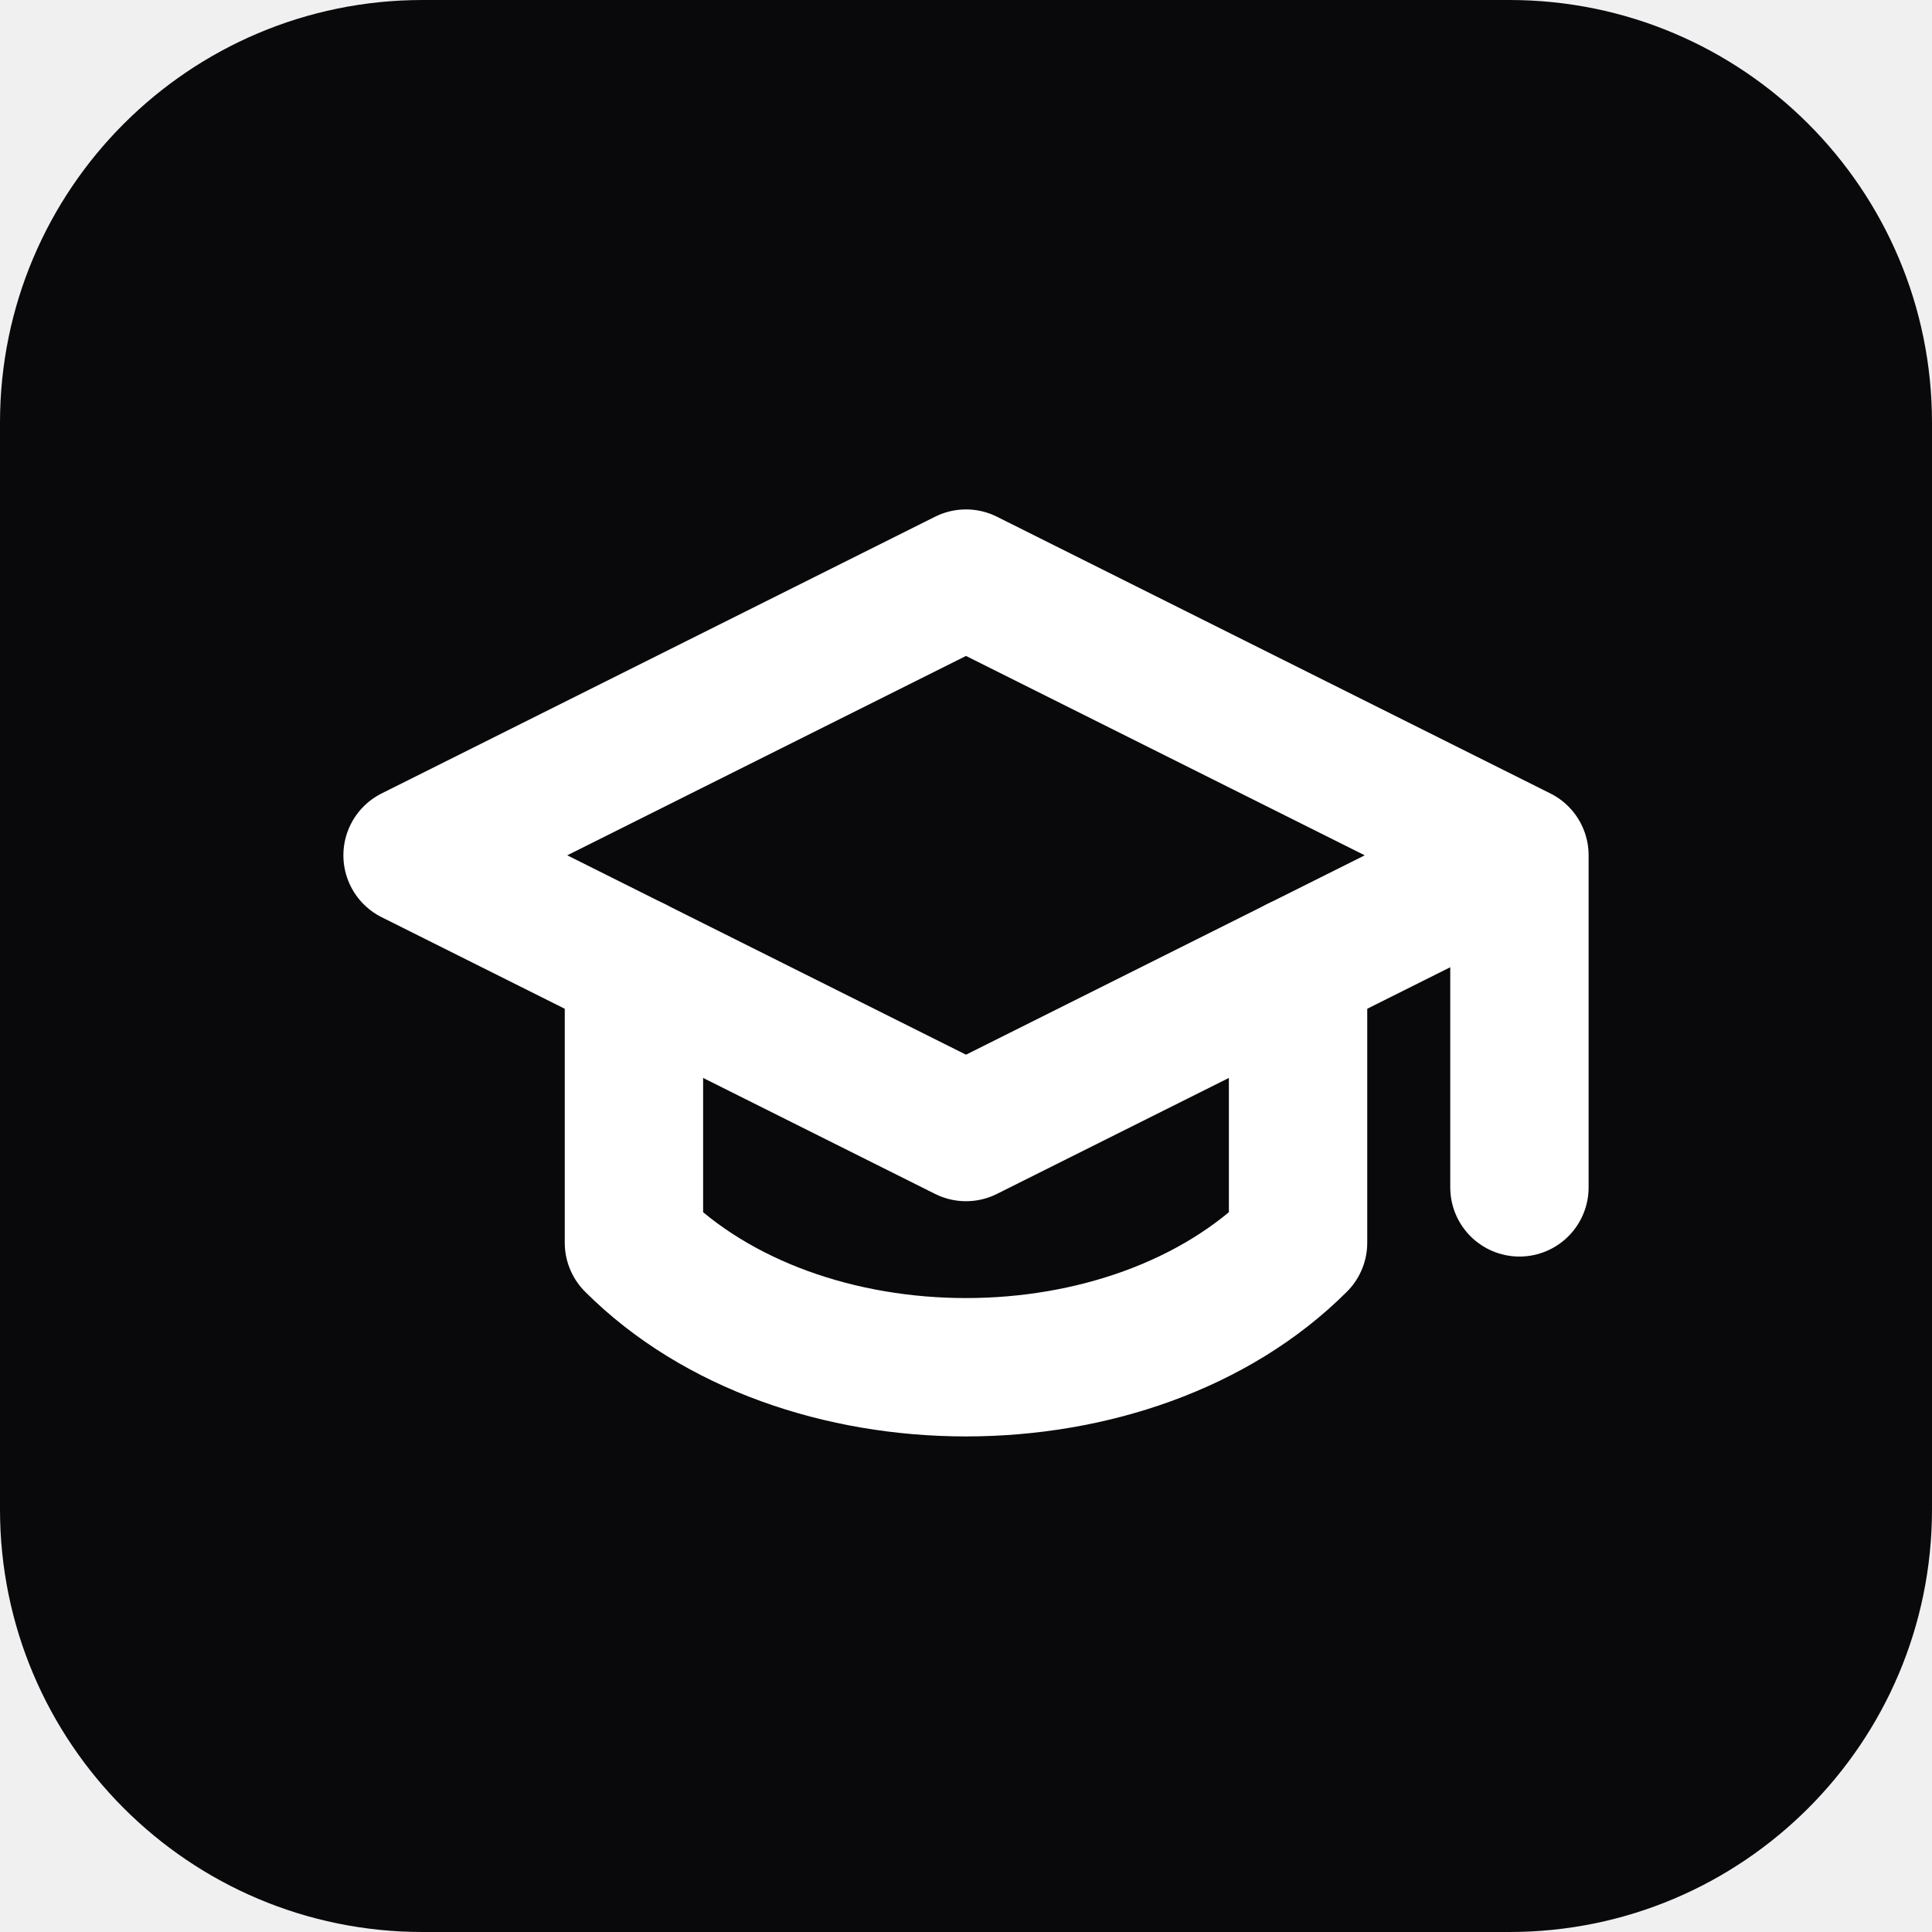
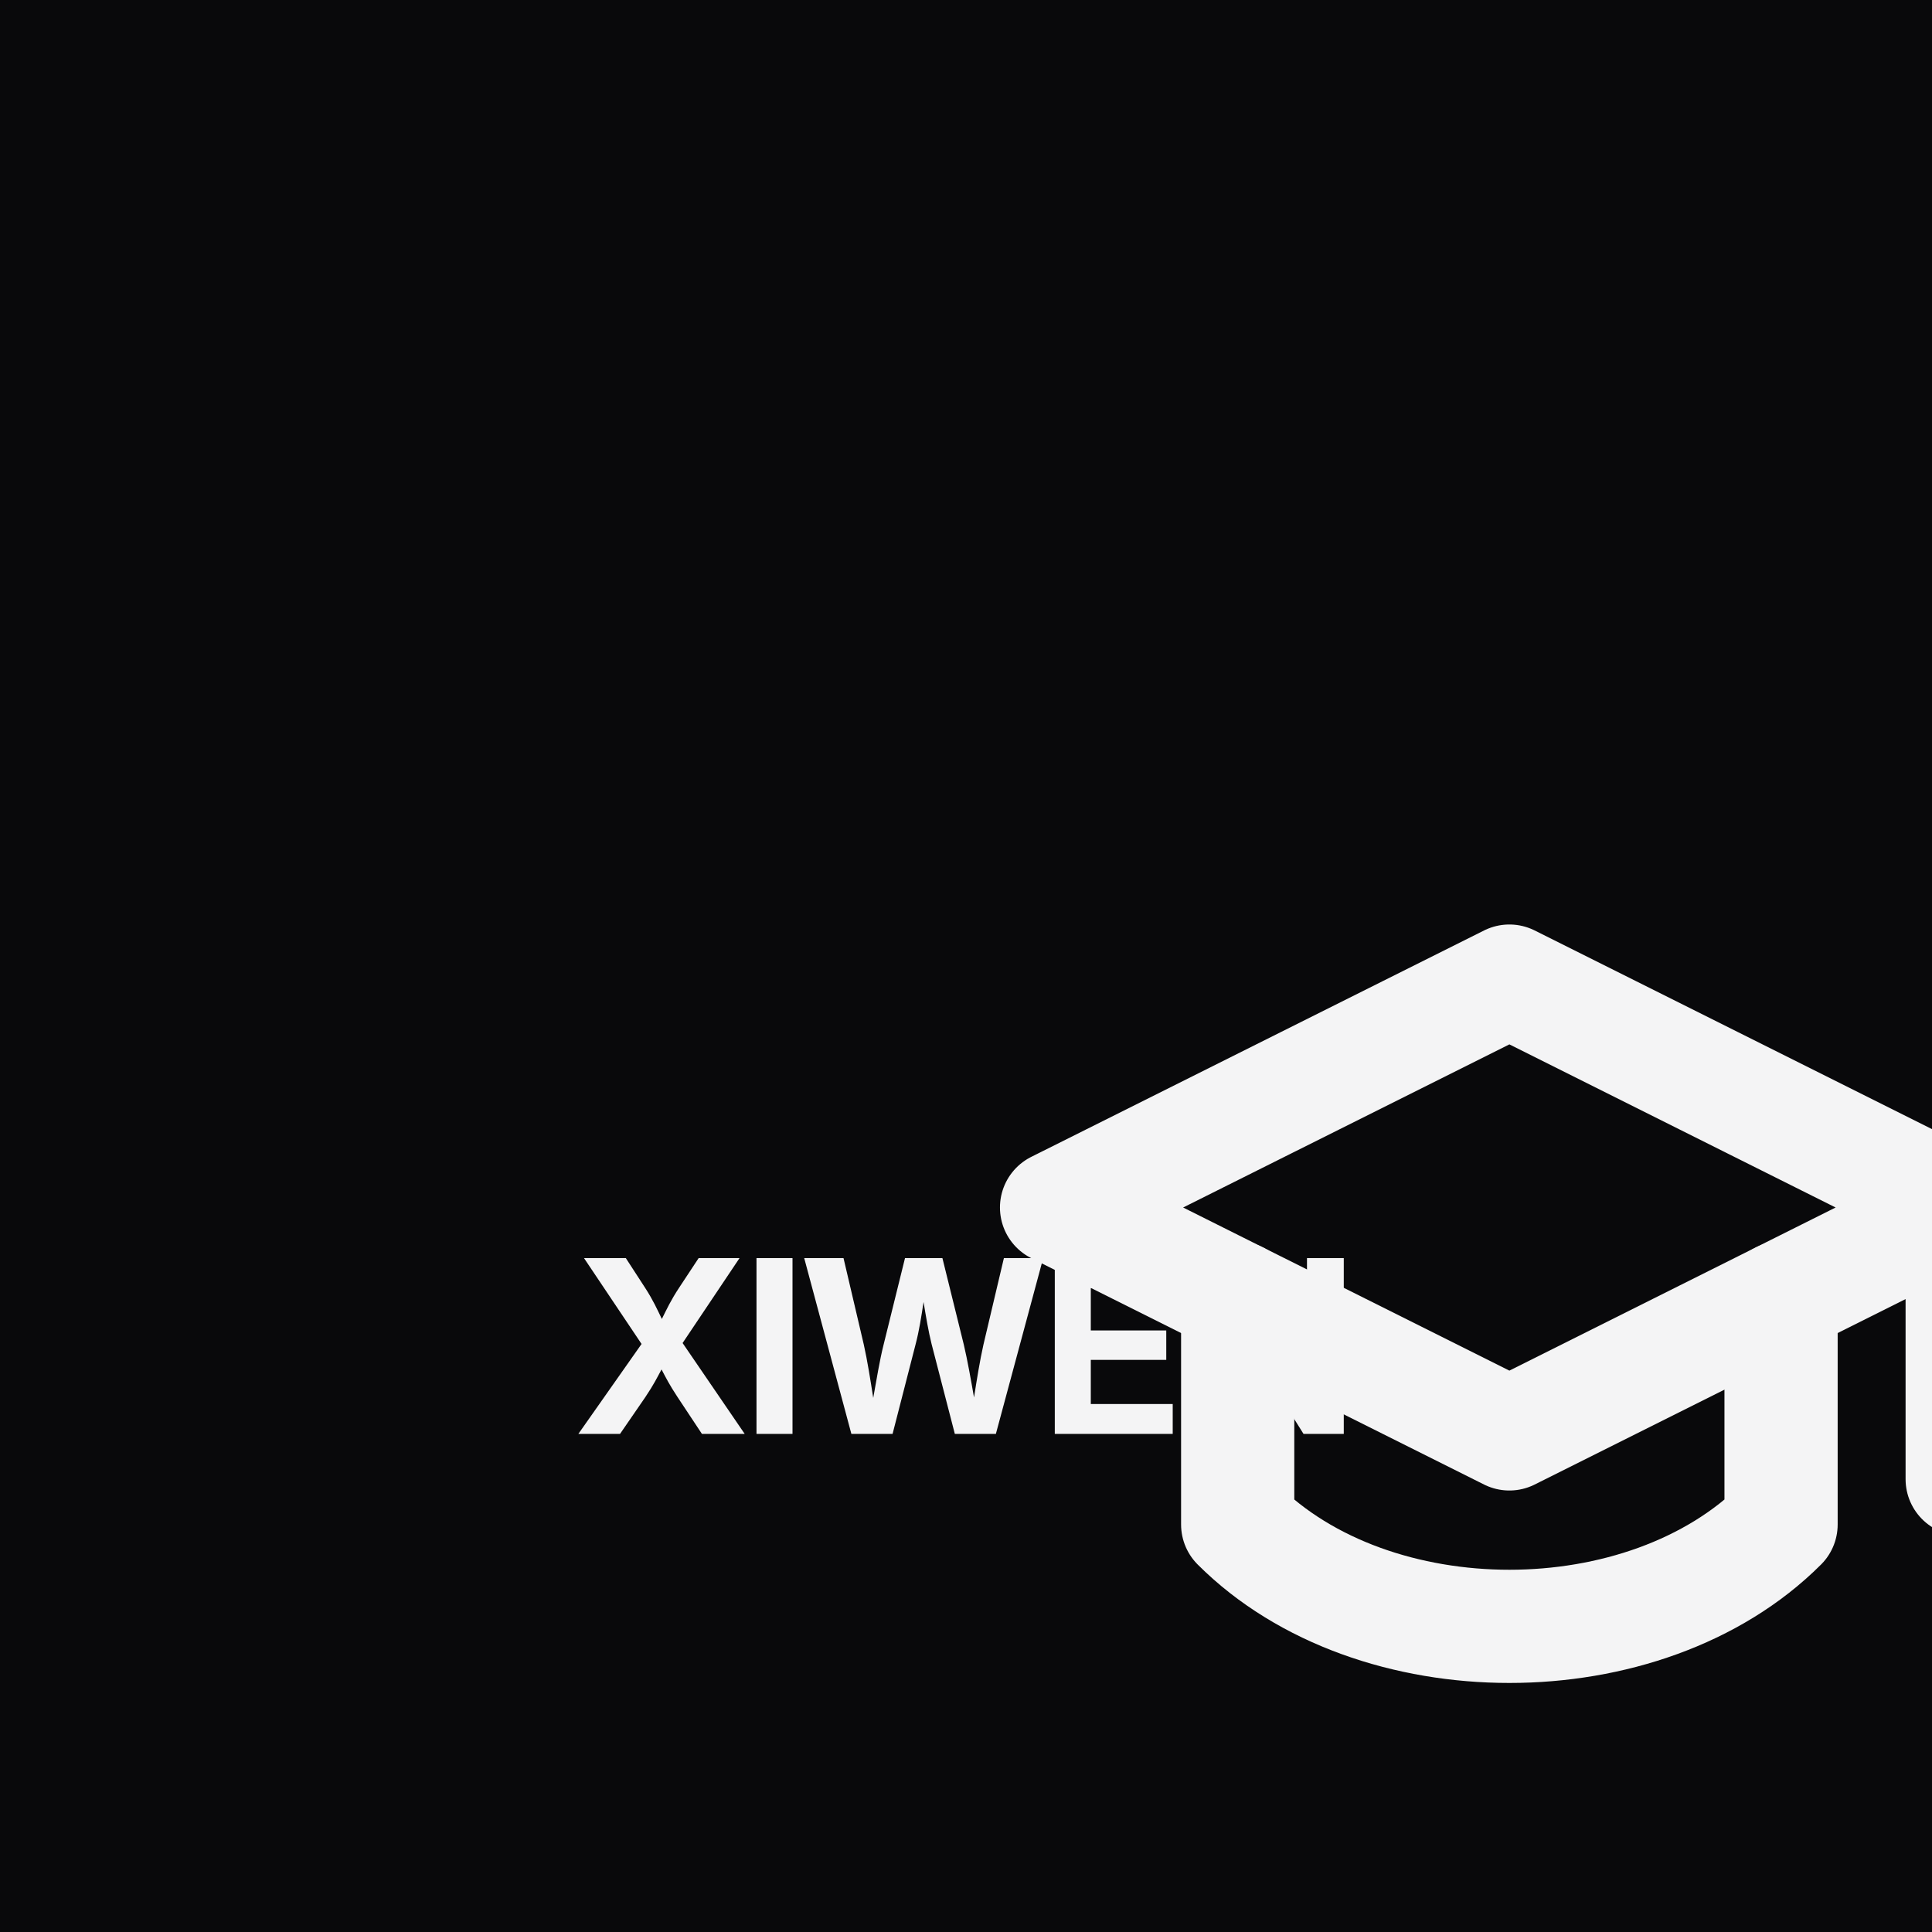
<svg xmlns="http://www.w3.org/2000/svg" viewBox="0 0 192 192" width="192" height="192">
-   <rect width="192" height="192" rx="42" fill="#09090b" />
-   <g transform="translate(96, 96)">
-     <g transform="scale(5.5)">
-       <g transform="translate(-12, -12)">
-         <path d="M22 10v6M2 10l10-5 10 5-10 5z" fill="none" stroke="#ffffff" stroke-width="2.5" stroke-linecap="round" stroke-linejoin="round" />
-         <path d="M6 12v5c3 3 9 3 12 0v-5" fill="none" stroke="#ffffff" stroke-width="2.5" stroke-linecap="round" stroke-linejoin="round" />
-       </g>
-     </g>
+   <rect width="192" height="192" fill="#09090b" />
+   <g transform="translate(96, 75) scale(4.5)" fill="none" stroke="#f4f4f5" stroke-width="2.5" stroke-linecap="round" stroke-linejoin="round">
+     <path d="M22 10v6M2 10l10-5 10 5-10 5z" />
+     <path d="M6 12v5c3 3 9 3 12 0v-5" />
  </g>
+   <text fill="#f4f4f5" x="96" y="142.5" text-anchor="middle" font-family="system-ui, -apple-system, sans-serif" font-size="24" font-weight="700" letter-spacing="-1">XIWEN</text>
</svg>
